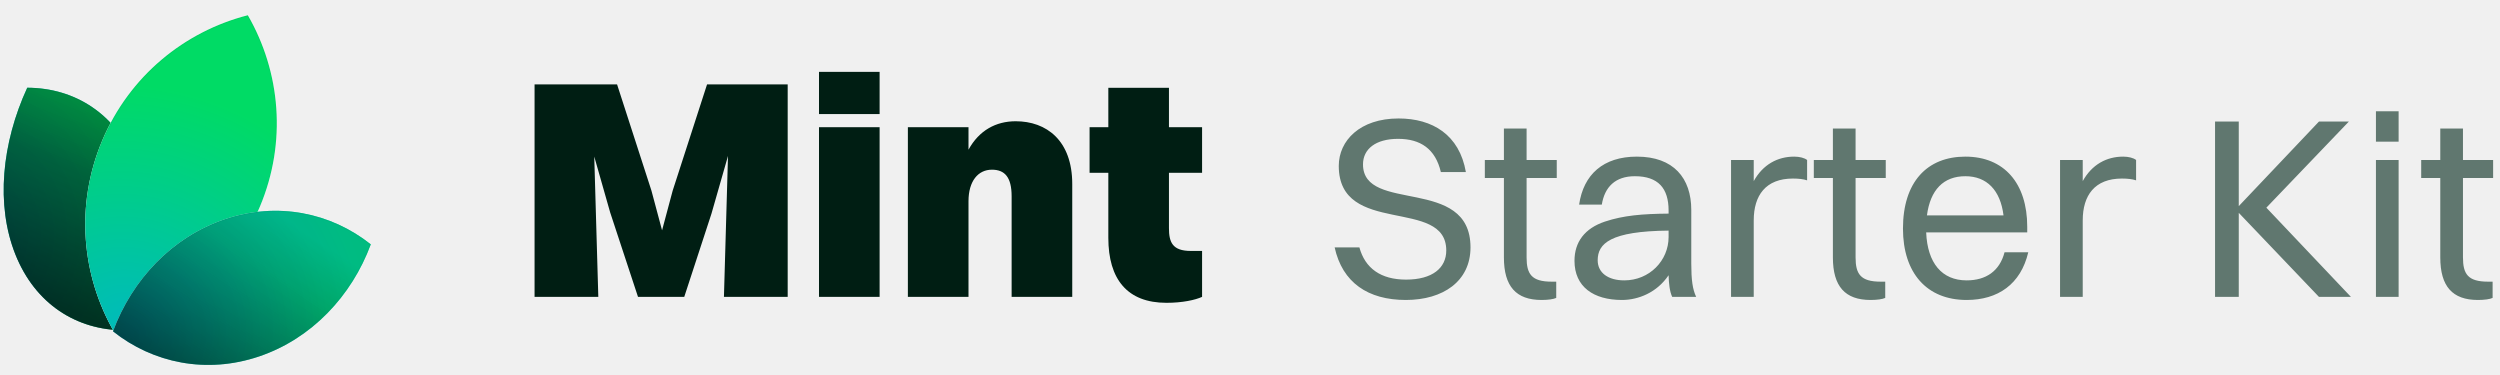
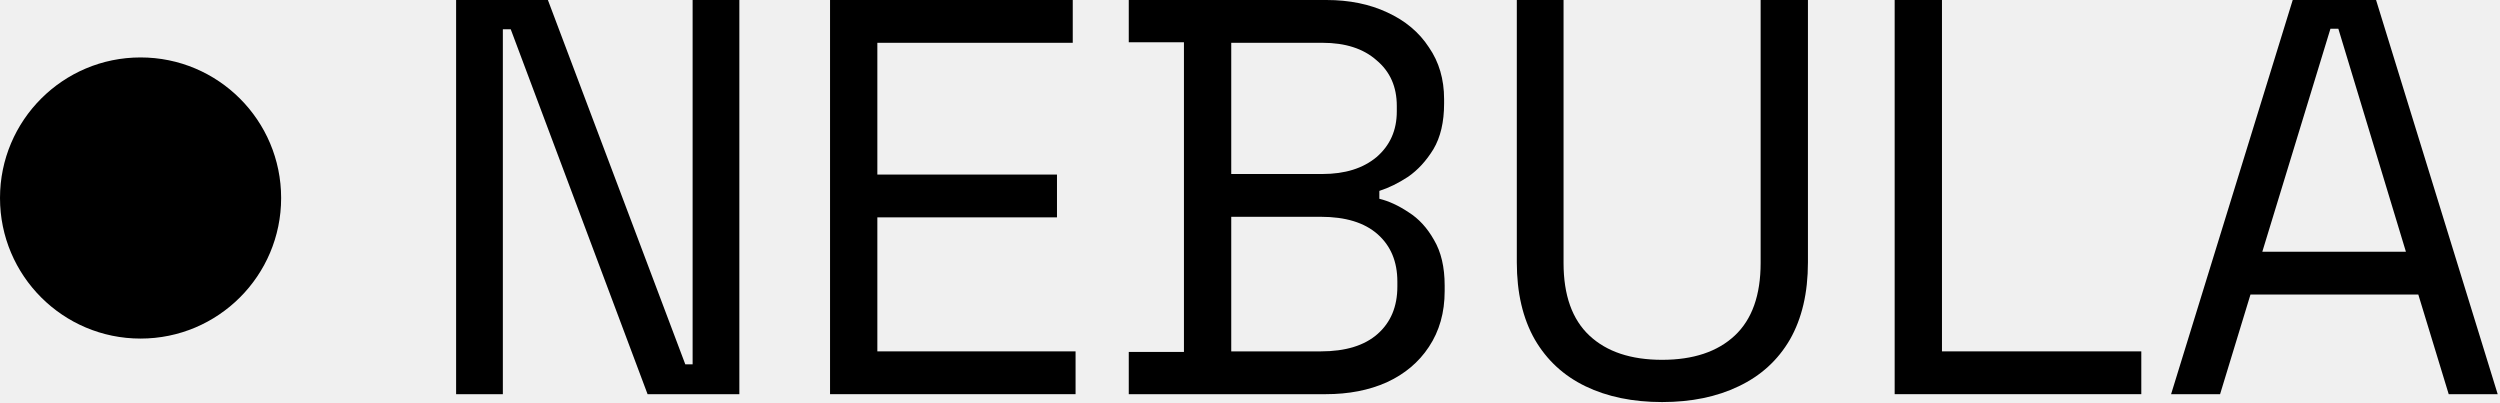
- <svg xmlns="http://www.w3.org/2000/svg" width="160" height="24" viewBox="0 0 160 24" fill="none">
-   <path d="M7.953 21.139C4.896 21.13 2.255 19.458 0.987 16.29C-0.28 13.121 0.109 9.163 1.744 5.615C4.801 5.624 7.442 7.296 8.71 10.465C9.977 13.633 9.588 17.591 7.953 21.139Z" fill="white" />
-   <path d="M7.953 21.139C4.896 21.13 2.255 19.458 0.987 16.29C-0.28 13.121 0.109 9.163 1.744 5.615C4.801 5.624 7.442 7.296 8.71 10.465C9.977 13.633 9.588 17.591 7.953 21.139Z" fill="url(#paint0_radial_115_86)" />
-   <path d="M7.953 21.139C4.896 21.13 2.255 19.458 0.987 16.29C-0.28 13.121 0.109 9.163 1.744 5.615C4.801 5.624 7.442 7.296 8.71 10.465C9.977 13.633 9.588 17.591 7.953 21.139Z" fill="black" fill-opacity="0.5" style="mix-blend-mode:hard-light" />
-   <path d="M7.953 21.139C4.896 21.13 2.255 19.458 0.987 16.29C-0.28 13.121 0.109 9.163 1.744 5.615C4.801 5.624 7.442 7.296 8.71 10.465C9.977 13.633 9.588 17.591 7.953 21.139Z" fill="url(#paint1_linear_115_86)" fill-opacity="0.5" style="mix-blend-mode:hard-light" />
-   <path d="M7.935 21.111C4.897 21.096 2.274 19.431 1.013 16.279C-0.248 13.124 0.136 9.182 1.762 5.643C4.8 5.659 7.423 7.324 8.684 10.476C9.945 13.63 9.561 17.572 7.935 21.111Z" stroke="url(#paint2_linear_115_86)" stroke-opacity="0.05" stroke-width="0.056" />
-   <path d="M7.31 21.257C11.354 20.221 14.884 17.375 16.628 13.236C18.373 9.097 17.945 4.587 15.86 0.976C11.816 2.012 8.287 4.858 6.542 8.998C4.797 13.137 5.225 17.646 7.31 21.257Z" fill="white" />
-   <path d="M7.31 21.257C11.354 20.221 14.884 17.375 16.628 13.236C18.373 9.097 17.945 4.587 15.86 0.976C11.816 2.012 8.287 4.858 6.542 8.998C4.797 13.137 5.225 17.646 7.31 21.257Z" fill="url(#paint3_radial_115_86)" />
-   <path d="M16.602 13.225C14.864 17.349 11.351 20.187 7.324 21.225C5.253 17.624 4.829 13.132 6.568 9.009C8.306 4.885 11.819 2.047 15.846 1.009C17.918 4.61 18.341 9.101 16.602 13.225Z" stroke="url(#paint4_linear_115_86)" stroke-opacity="0.05" stroke-width="0.056" />
-   <path d="M7.234 21.207C9.789 23.237 13.21 23.951 16.577 22.814C19.944 21.677 22.506 18.945 23.73 15.638C21.175 13.608 17.754 12.894 14.387 14.031C11.02 15.168 8.458 17.901 7.234 21.207Z" fill="white" />
-   <path d="M7.234 21.207C9.789 23.237 13.21 23.951 16.577 22.814C19.944 21.677 22.506 18.945 23.73 15.638C21.175 13.608 17.754 12.894 14.387 14.031C11.02 15.168 8.458 17.901 7.234 21.207Z" fill="url(#paint5_radial_115_86)" />
-   <path d="M7.234 21.207C9.789 23.237 13.21 23.951 16.577 22.814C19.944 21.677 22.506 18.945 23.73 15.638C21.175 13.608 17.754 12.894 14.387 14.031C11.02 15.168 8.458 17.901 7.234 21.207Z" fill="black" fill-opacity="0.2" style="mix-blend-mode:hard-light" />
-   <path d="M7.234 21.207C9.789 23.237 13.21 23.951 16.577 22.814C19.944 21.677 22.506 18.945 23.73 15.638C21.175 13.608 17.754 12.894 14.387 14.031C11.02 15.168 8.458 17.901 7.234 21.207Z" fill="url(#paint6_linear_115_86)" fill-opacity="0.5" style="mix-blend-mode:hard-light" />
-   <path d="M16.568 22.787C13.218 23.918 9.814 23.212 7.267 21.198C8.492 17.907 11.044 15.189 14.396 14.058C17.747 12.927 21.15 13.633 23.697 15.648C22.472 18.938 19.92 21.656 16.568 22.787Z" stroke="url(#paint7_linear_115_86)" stroke-opacity="0.05" stroke-width="0.056" />
-   <path d="M34.212 19V5.4H39.492L41.692 12.2L42.372 14.74L43.052 12.2L45.252 5.4H50.412V19H46.332L46.592 9.98L45.532 13.68L43.792 19H40.832L39.052 13.6L38.032 10.02L38.292 19H34.212ZM52.416 7.3V4.6H56.295V7.3H52.416ZM52.416 19V8.14H56.295V19H52.416ZM58.104 19V8.14H61.984V9.58C62.664 8.34 63.744 7.76 65.004 7.76C66.964 7.76 68.624 8.98 68.624 11.78V19H64.744V12.56C64.744 11.34 64.304 10.86 63.484 10.86C62.604 10.86 61.984 11.58 61.984 12.88V19H58.104ZM70.933 15.22V11.06H69.733V8.14H70.933V5.62H74.813V8.14H76.933V11.06H74.813V14.6C74.813 15.5 75.033 16.06 76.213 16.06H76.933V19C76.493 19.2 75.673 19.38 74.653 19.38C72.153 19.38 70.933 17.88 70.933 15.22Z" fill="#001E13" />
-   <path d="M87.232 10.519C87.232 13.687 94.112 11.229 94.112 15.832C94.112 17.994 92.364 19.198 89.971 19.198C87.562 19.198 85.912 18.093 85.417 15.832H87.001C87.364 17.169 88.371 17.895 89.987 17.895C91.671 17.895 92.561 17.152 92.561 16.03C92.561 12.598 85.681 15.155 85.681 10.618C85.681 9.001 87.034 7.582 89.509 7.582C91.671 7.582 93.403 8.621 93.816 11.014H92.215C91.868 9.529 90.912 8.886 89.476 8.886C88.057 8.886 87.232 9.529 87.232 10.519ZM96.25 16.476V11.393H95.029V10.239H96.25V8.226H97.702V10.239H99.632V11.393H97.702V16.476C97.702 17.532 98.015 18.026 99.302 18.026H99.599V19.066C99.434 19.148 99.071 19.198 98.659 19.198C97.025 19.198 96.25 18.323 96.25 16.476ZM102.516 13.093H101.064C101.345 11.162 102.615 10.024 104.76 10.024C107.103 10.024 108.242 11.393 108.242 13.44V16.888C108.242 17.895 108.324 18.521 108.555 19H107.021C106.856 18.654 106.806 18.142 106.79 17.614C106.047 18.72 104.859 19.198 103.803 19.198C101.988 19.198 100.767 18.357 100.767 16.69C100.767 15.486 101.427 14.611 102.714 14.182C103.902 13.786 105.107 13.687 106.79 13.671V13.473C106.79 12.053 106.13 11.278 104.628 11.278C103.374 11.278 102.698 11.971 102.516 13.093ZM102.252 16.657C102.252 17.465 102.929 17.944 103.952 17.944C105.569 17.944 106.79 16.674 106.79 15.172V14.759C103.061 14.793 102.252 15.585 102.252 16.657ZM110.787 19V10.239H112.239V11.591C112.833 10.519 113.774 10.024 114.83 10.024C115.176 10.024 115.49 10.107 115.655 10.239V11.542C115.407 11.46 115.094 11.427 114.747 11.427C112.998 11.427 112.239 12.515 112.239 14.1V19H110.787ZM117.305 16.476V11.393H116.084V10.239H117.305V8.226H118.757V10.239H120.688V11.393H118.757V16.476C118.757 17.532 119.071 18.026 120.358 18.026H120.655V19.066C120.49 19.148 120.127 19.198 119.714 19.198C118.081 19.198 117.305 18.323 117.305 16.476ZM129.809 16.145C129.33 18.192 127.862 19.198 125.865 19.198C123.324 19.198 121.79 17.482 121.79 14.627C121.79 11.658 123.324 10.024 125.783 10.024C128.258 10.024 129.743 11.723 129.743 14.512V14.875H123.275C123.357 16.838 124.281 17.944 125.865 17.944C127.103 17.944 127.977 17.35 128.291 16.145H129.809ZM125.783 11.278C124.38 11.278 123.539 12.152 123.324 13.786H128.225C128.027 12.169 127.152 11.278 125.783 11.278ZM131.843 19V10.239H133.295V11.591C133.889 10.519 134.829 10.024 135.885 10.024C136.232 10.024 136.545 10.107 136.71 10.239V11.542C136.463 11.46 136.149 11.427 135.803 11.427C134.054 11.427 133.295 12.515 133.295 14.1V19H131.843ZM141.763 19V7.78H143.281V13.192L148.413 7.78H150.327L145.047 13.291L150.459 19H148.413L143.281 13.621V19H141.763ZM152.06 9.067V7.12H153.512V9.067H152.06ZM152.06 19V10.239H153.512V19H152.06ZM156.178 16.476V11.393H154.957V10.239H156.178V8.226H157.63V10.239H159.56V11.393H157.63V16.476C157.63 17.532 157.943 18.026 159.23 18.026H159.527V19.066C159.362 19.148 158.999 19.198 158.587 19.198C156.953 19.198 156.178 18.323 156.178 16.476Z" fill="#002719" fill-opacity="0.6" />
-   <defs>
-     <radialGradient id="paint0_radial_115_86" cx="0" cy="0" r="1" gradientUnits="userSpaceOnUse" gradientTransform="translate(-3.00503 15.023) rotate(-10.029) scale(17.9572 17.784)">
-       <stop stop-color="#00B0BB" />
-       <stop offset="1" stop-color="#00DB65" />
-     </radialGradient>
-     <linearGradient id="paint1_linear_115_86" x1="7.39" y1="4.813" x2="1.63" y2="18.689" gradientUnits="userSpaceOnUse">
-       <stop stop-color="#18E299" />
-       <stop offset="1" />
-     </linearGradient>
-     <linearGradient id="paint2_linear_115_86" x1="7.948" y1="8.016" x2="1.761" y2="18.746" gradientUnits="userSpaceOnUse">
-       <stop />
-       <stop offset="1" stop-opacity="0" />
-     </linearGradient>
-     <radialGradient id="paint3_radial_115_86" cx="0" cy="0" r="1" gradientUnits="userSpaceOnUse" gradientTransform="translate(8.11404 20.8822) rotate(-75.7542) scale(21.6246 23.7772)">
-       <stop stop-color="#00BBBB" />
-       <stop offset="0.713" stop-color="#00DB65" />
-     </radialGradient>
-     <linearGradient id="paint4_linear_115_86" x1="7.602" y1="5.871" x2="15.556" y2="16.372" gradientUnits="userSpaceOnUse">
-       <stop />
-       <stop offset="1" stop-opacity="0" />
-     </linearGradient>
-     <radialGradient id="paint5_radial_115_86" cx="0" cy="0" r="1" gradientUnits="userSpaceOnUse" gradientTransform="translate(7.84537 21.5181) rotate(-20.3525) scale(18.5603 17.32)">
-       <stop stop-color="#00B0BB" />
-       <stop offset="1" stop-color="#00DB65" />
-     </radialGradient>
-     <linearGradient id="paint6_linear_115_86" x1="16.808" y1="13.007" x2="10.041" y2="22.994" gradientUnits="userSpaceOnUse">
-       <stop stop-color="#00B1BC" />
-       <stop offset="1" />
-     </linearGradient>
-     <linearGradient id="paint7_linear_115_86" x1="16.808" y1="13.007" x2="14.169" y2="23.841" gradientUnits="userSpaceOnUse">
-       <stop />
-       <stop offset="1" stop-opacity="0" />
-     </linearGradient>
-   </defs>
+ <svg xmlns="http://www.w3.org/2000/svg" width="827" height="133" viewBox="0 0 827 133" fill="none">
+   <path d="M93 65.5C93 91.181 72.181 112 46.5 112C20.819 112 0 91.181 0 65.5C0 39.819 20.819 19 46.5 19C72.181 19 93 39.819 93 65.5Z" fill="black" />
+   <path d="M718.197 130.392L758.433 0H786.001L826.236 130.392H810.031L799.972 97.422H744.462L734.403 130.392H718.197ZM748.374 83.265H795.874L773.521 9.5H770.913L748.374 83.265Z" fill="black" />
+   <path d="M626.755 130.392V0H642.402V116.235H708.344V130.392H626.755Z" fill="black" />
+   <path d="M549.821 133C540.135 133 531.69 131.261 524.488 127.784C517.285 124.307 511.697 119.154 507.723 112.324C503.749 105.369 501.762 96.863 501.762 86.804V0H517.223V86.99C517.223 97.67 520.079 105.68 525.792 111.02C531.504 116.359 539.514 119.029 549.821 119.029C560.128 119.029 568.138 116.359 573.851 111.02C579.563 105.68 582.419 97.67 582.419 86.99V0H598.066V86.804C598.066 96.863 596.079 105.369 592.105 112.324C588.132 119.154 582.481 124.307 575.154 127.784C567.952 131.261 559.507 133 549.821 133Z" fill="black" />
+   <path d="M373.394 130.392V116.422H391.649V13.971H373.394V0H438.777C446.352 0 453.058 1.366 458.895 4.098C464.855 6.83 469.45 10.68 472.679 15.647C476.032 20.49 477.708 26.203 477.708 32.784V34.275C477.708 40.359 476.528 45.389 474.169 49.363C471.81 53.212 469.015 56.255 465.787 58.49C462.558 60.601 459.391 62.154 456.287 63.147V65.755C459.391 66.5 462.62 67.99 465.973 70.225C469.326 72.337 472.12 75.379 474.355 79.353C476.715 83.327 477.895 88.356 477.895 94.441V96.304C477.895 103.382 476.156 109.529 472.679 114.745C469.326 119.837 464.669 123.748 458.708 126.48C452.872 129.088 446.166 130.392 438.591 130.392H373.394ZM407.296 116.235H436.914C445.11 116.235 451.381 114.31 455.728 110.461C460.074 106.611 462.247 101.395 462.247 94.814V93.137C462.247 86.555 460.074 81.34 455.728 77.49C451.381 73.641 445.11 71.716 436.914 71.716H407.296V116.235ZM407.296 57.559H437.473C444.924 57.559 450.885 55.696 455.355 51.971C459.826 48.121 462.061 43.092 462.061 36.882V35.02C462.061 28.686 459.826 23.657 455.355 19.931C451.009 16.082 445.048 14.157 437.473 14.157H407.296V57.559Z" fill="black" />
+   <path d="M274.58 130.392V0H354.865V14.157H290.227V57.745H349.649V71.902H290.227V116.235H355.796V130.392H274.58Z" fill="black" />
+   <path d="M150.882 130.392V0H181.245L226.696 120.52H229.118V0H244.578V130.392H214.216L168.951 9.686H166.343V130.392H150.882Z" fill="black" />
</svg>
